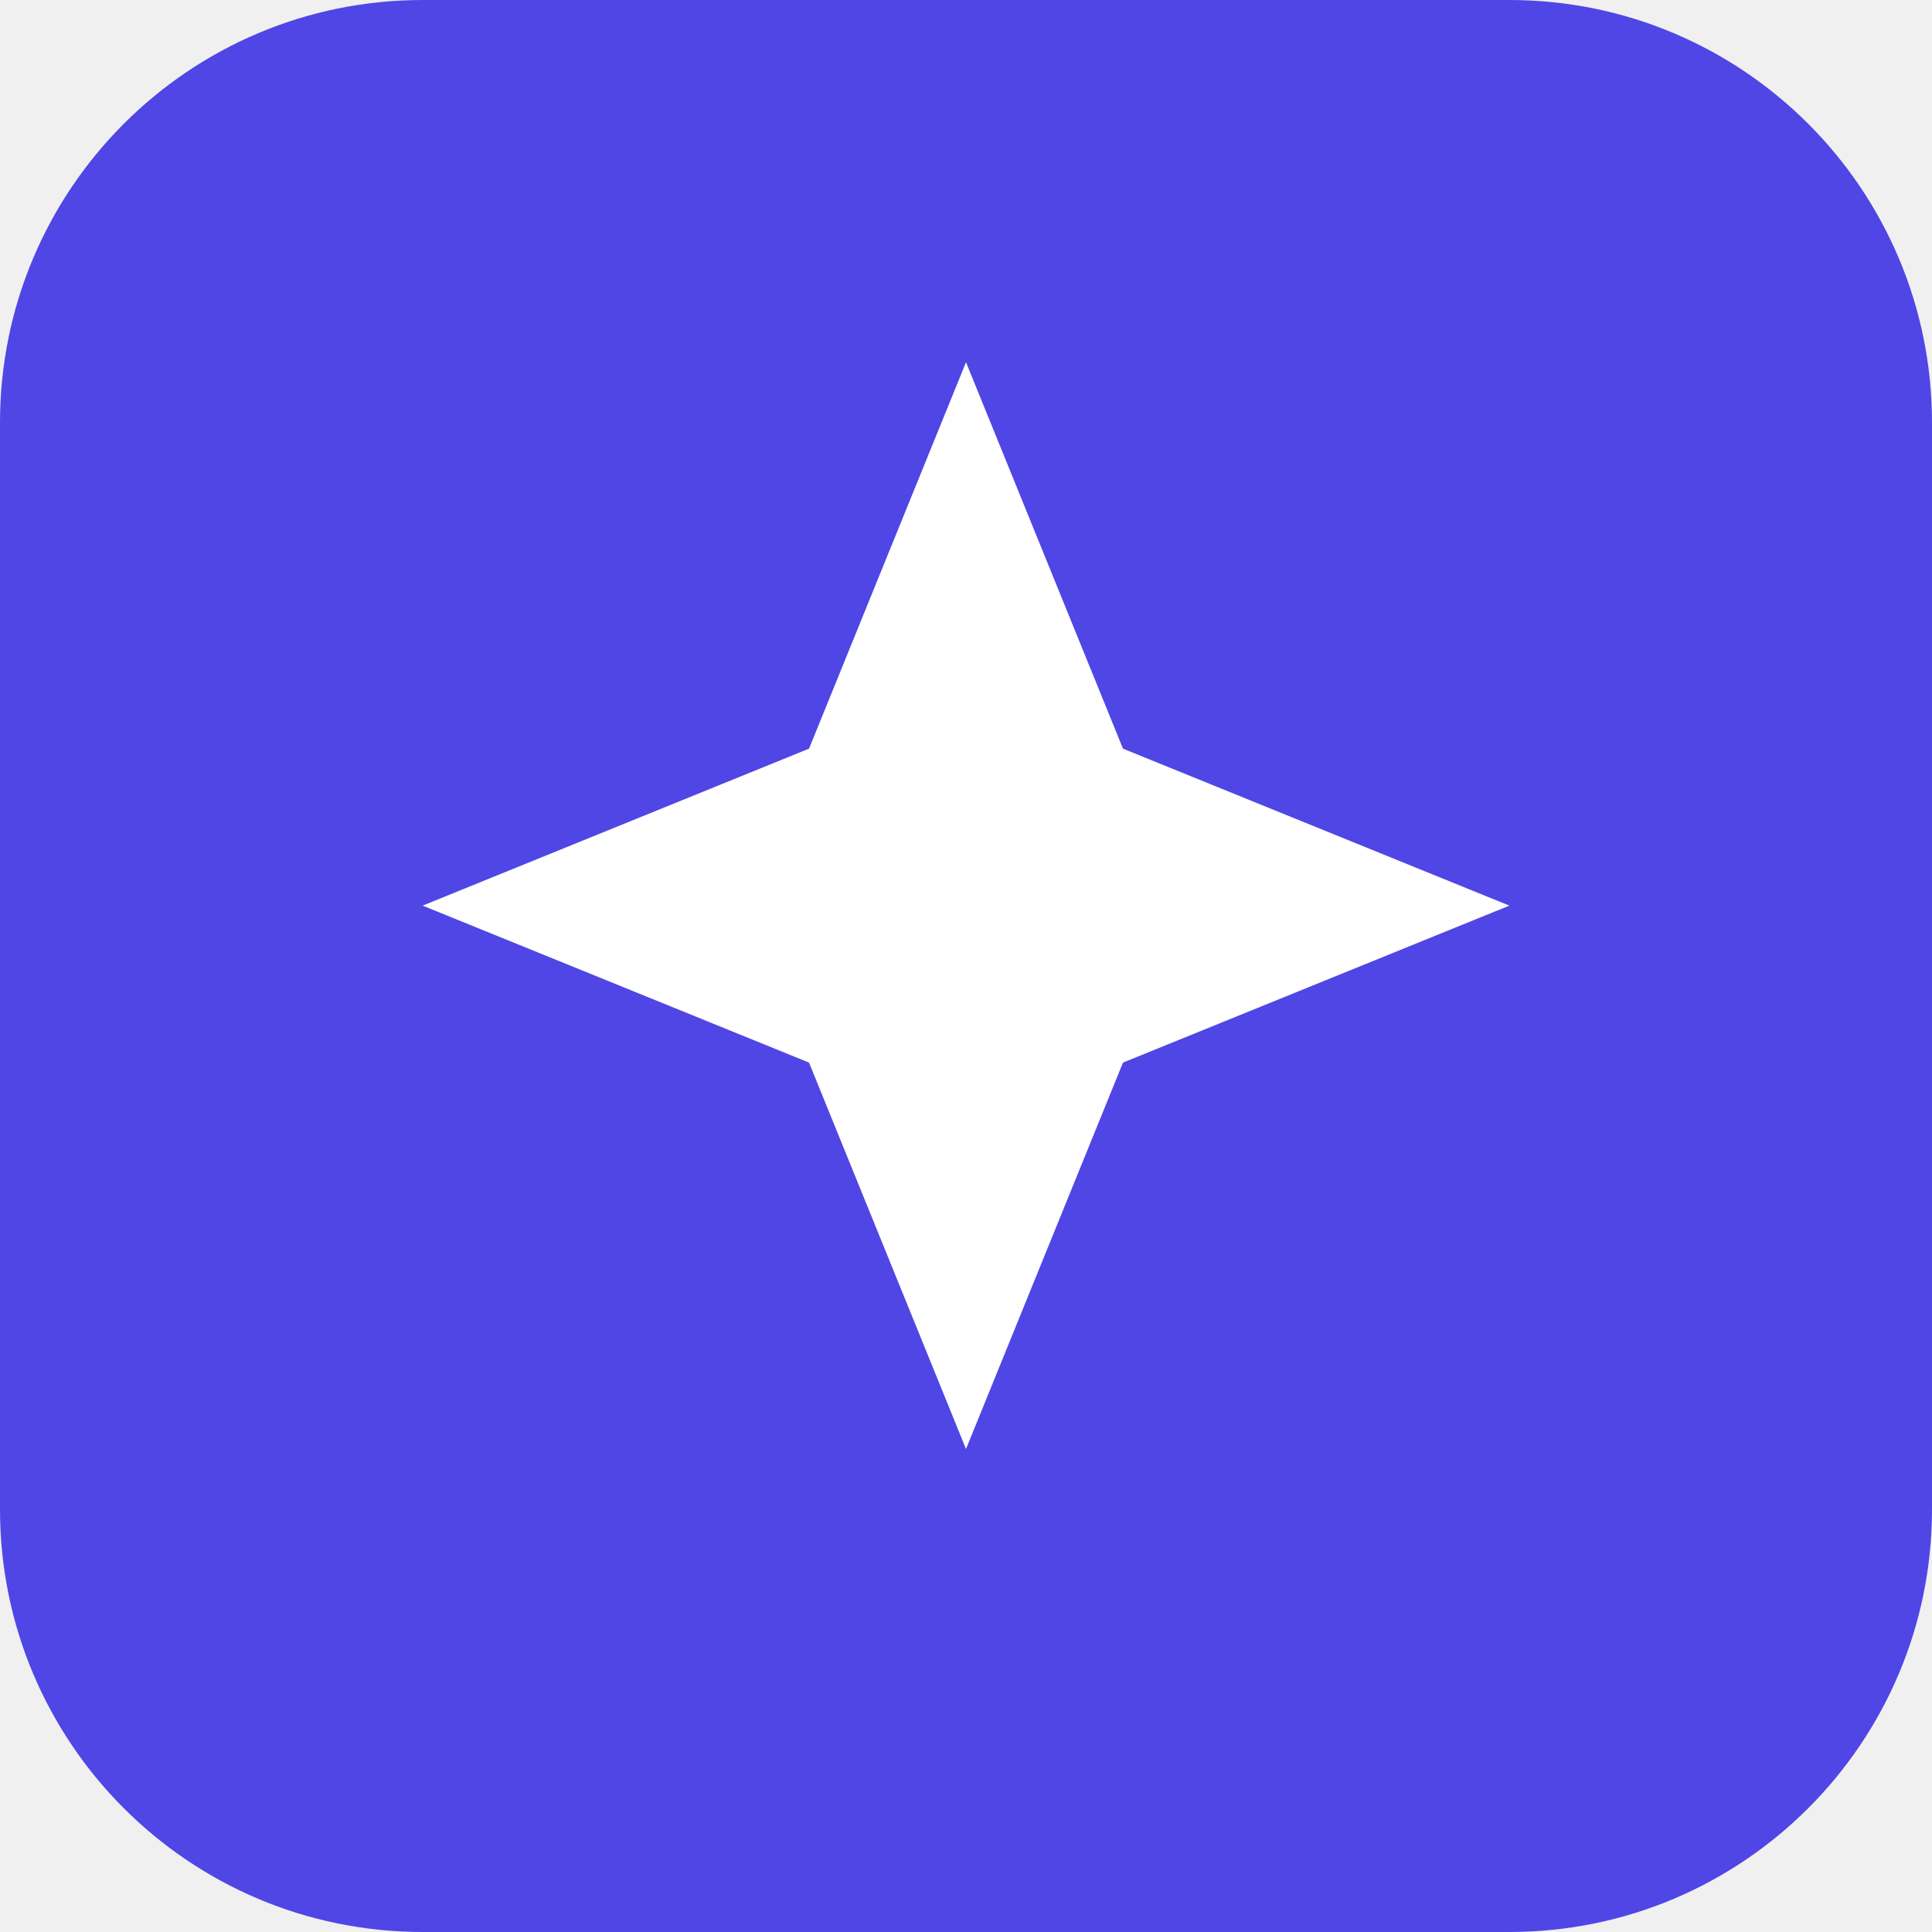
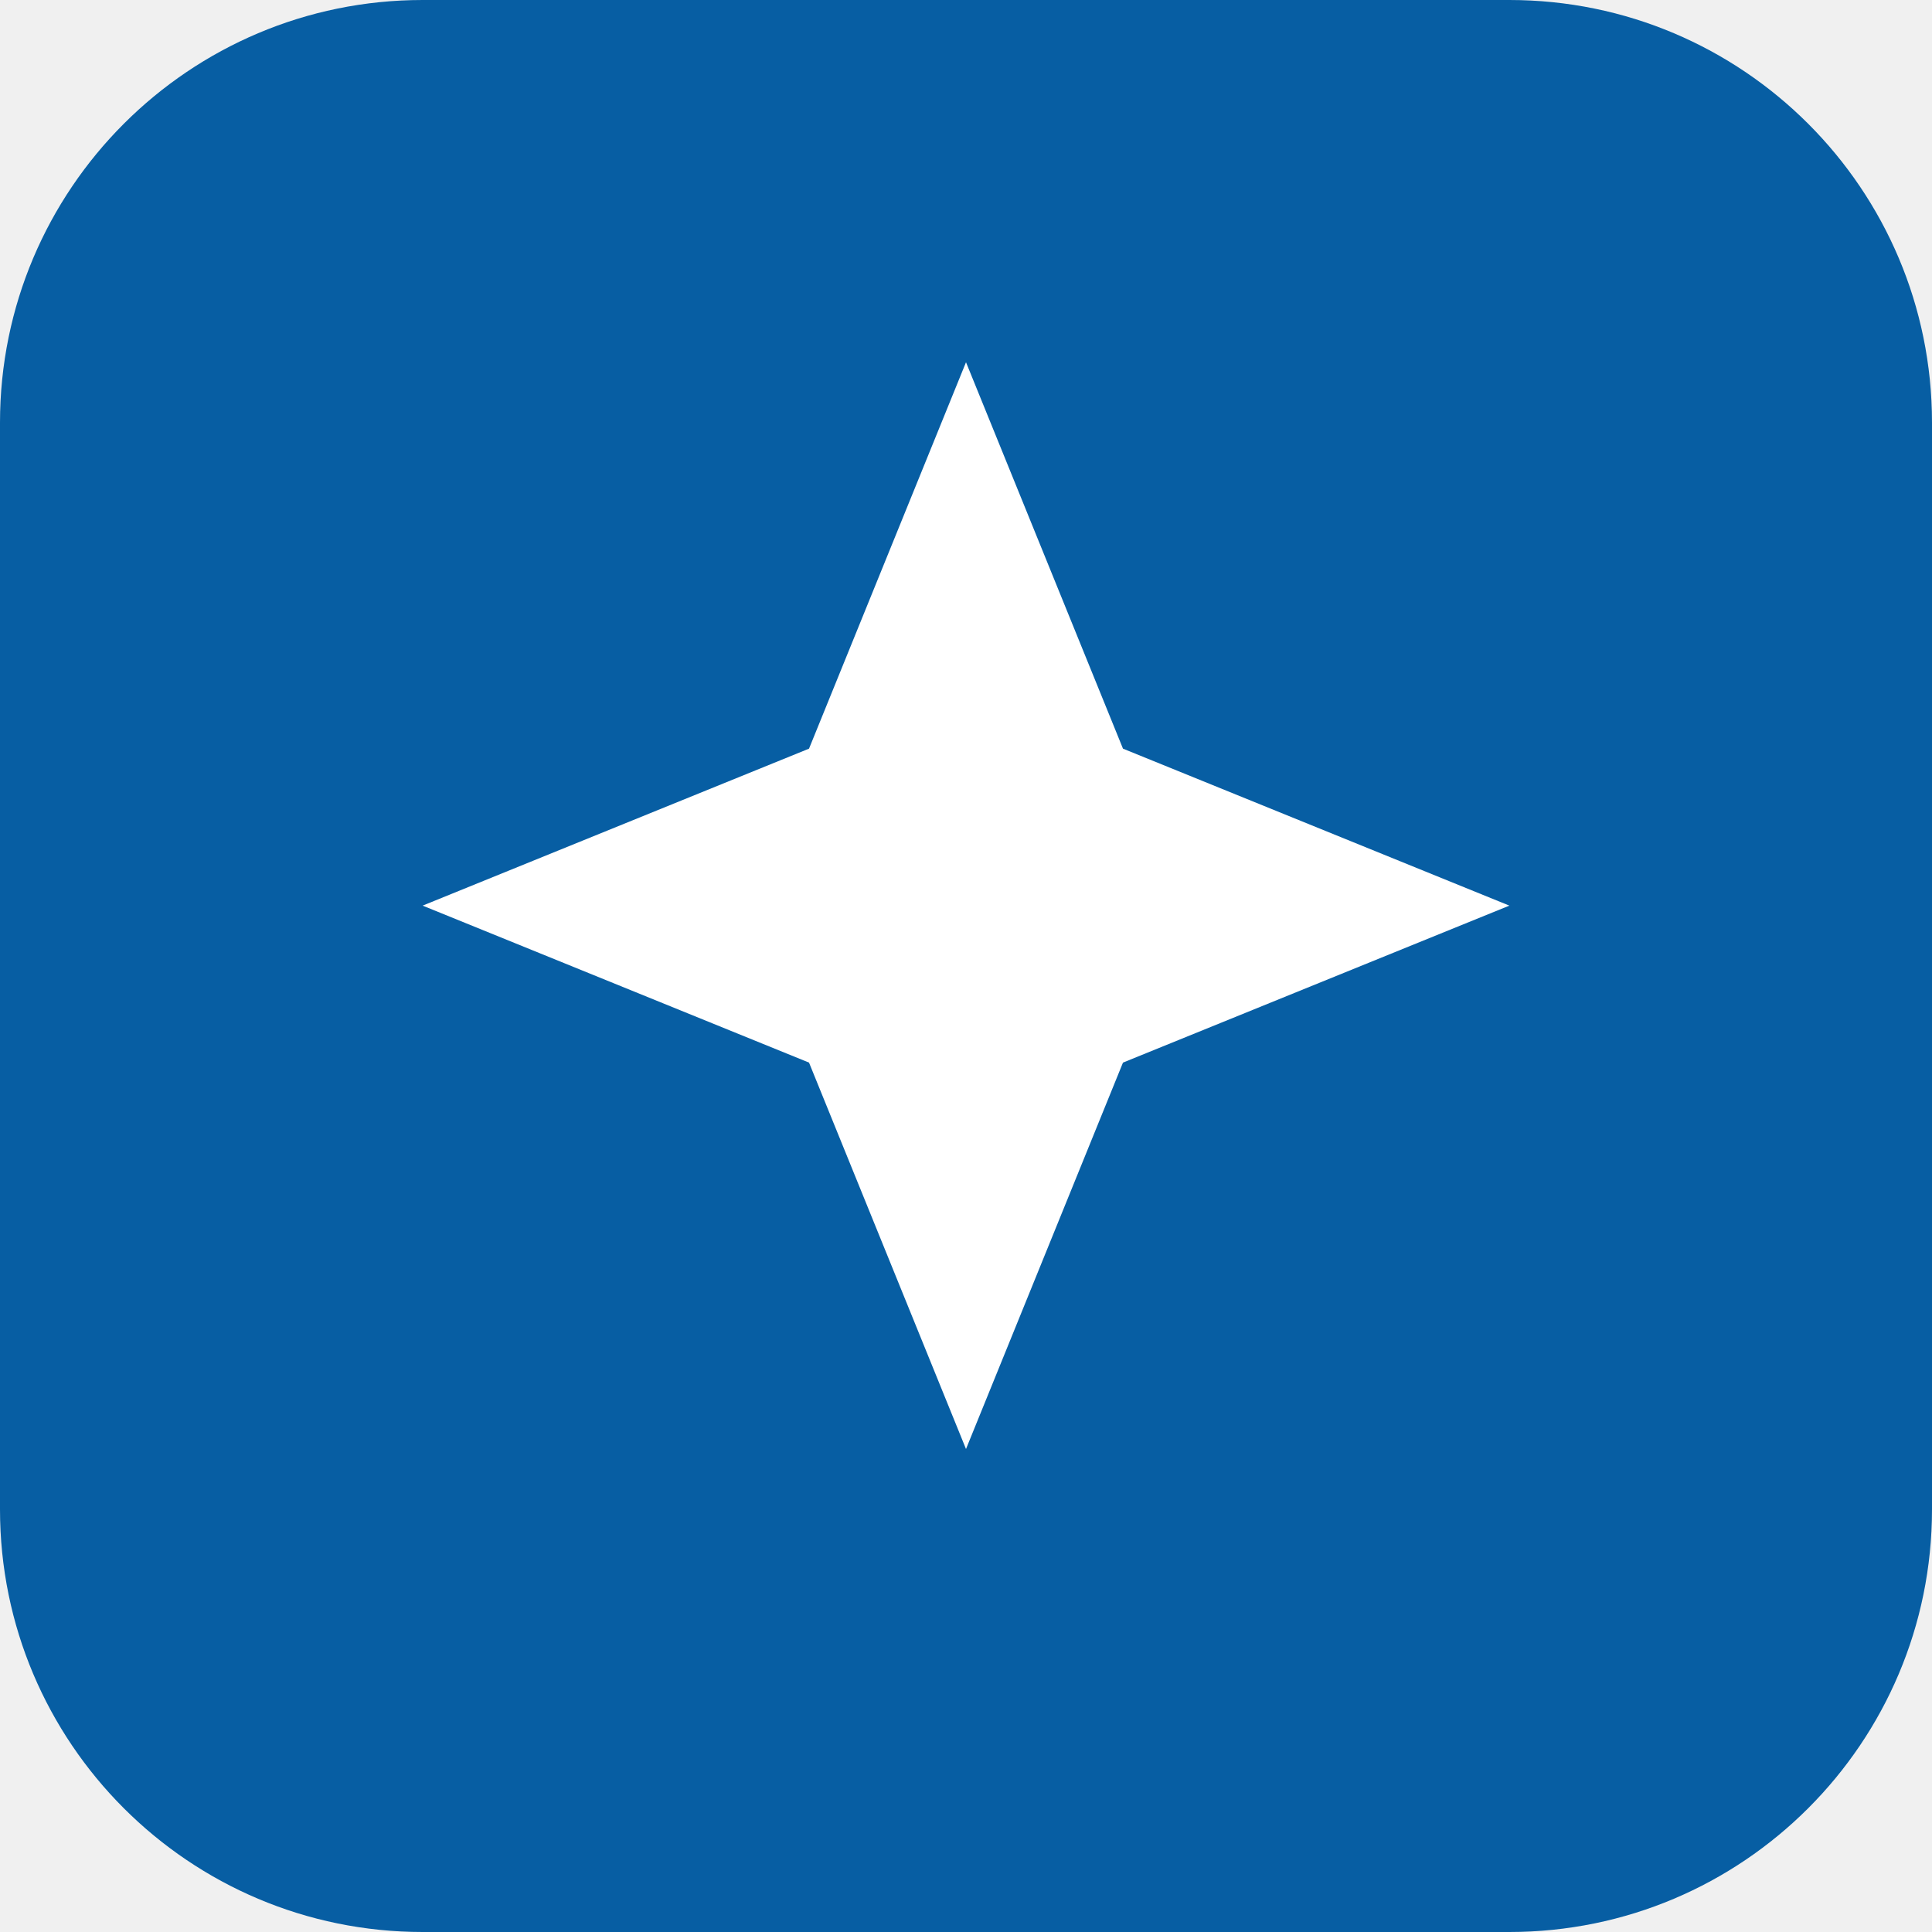
<svg xmlns="http://www.w3.org/2000/svg" viewBox="0 0 32 32">
-   <rect width="32" height="32" rx="7" fill="#4f46e5" />
+   <rect width="32" height="32" rx="7" fill="#075ea3" />
  <path d="M16 6l2.6 6.4L25 15l-6.4 2.6L16 24l-2.6-6.4L7 15l6.4-2.6z" fill="#fff" />
</svg>
